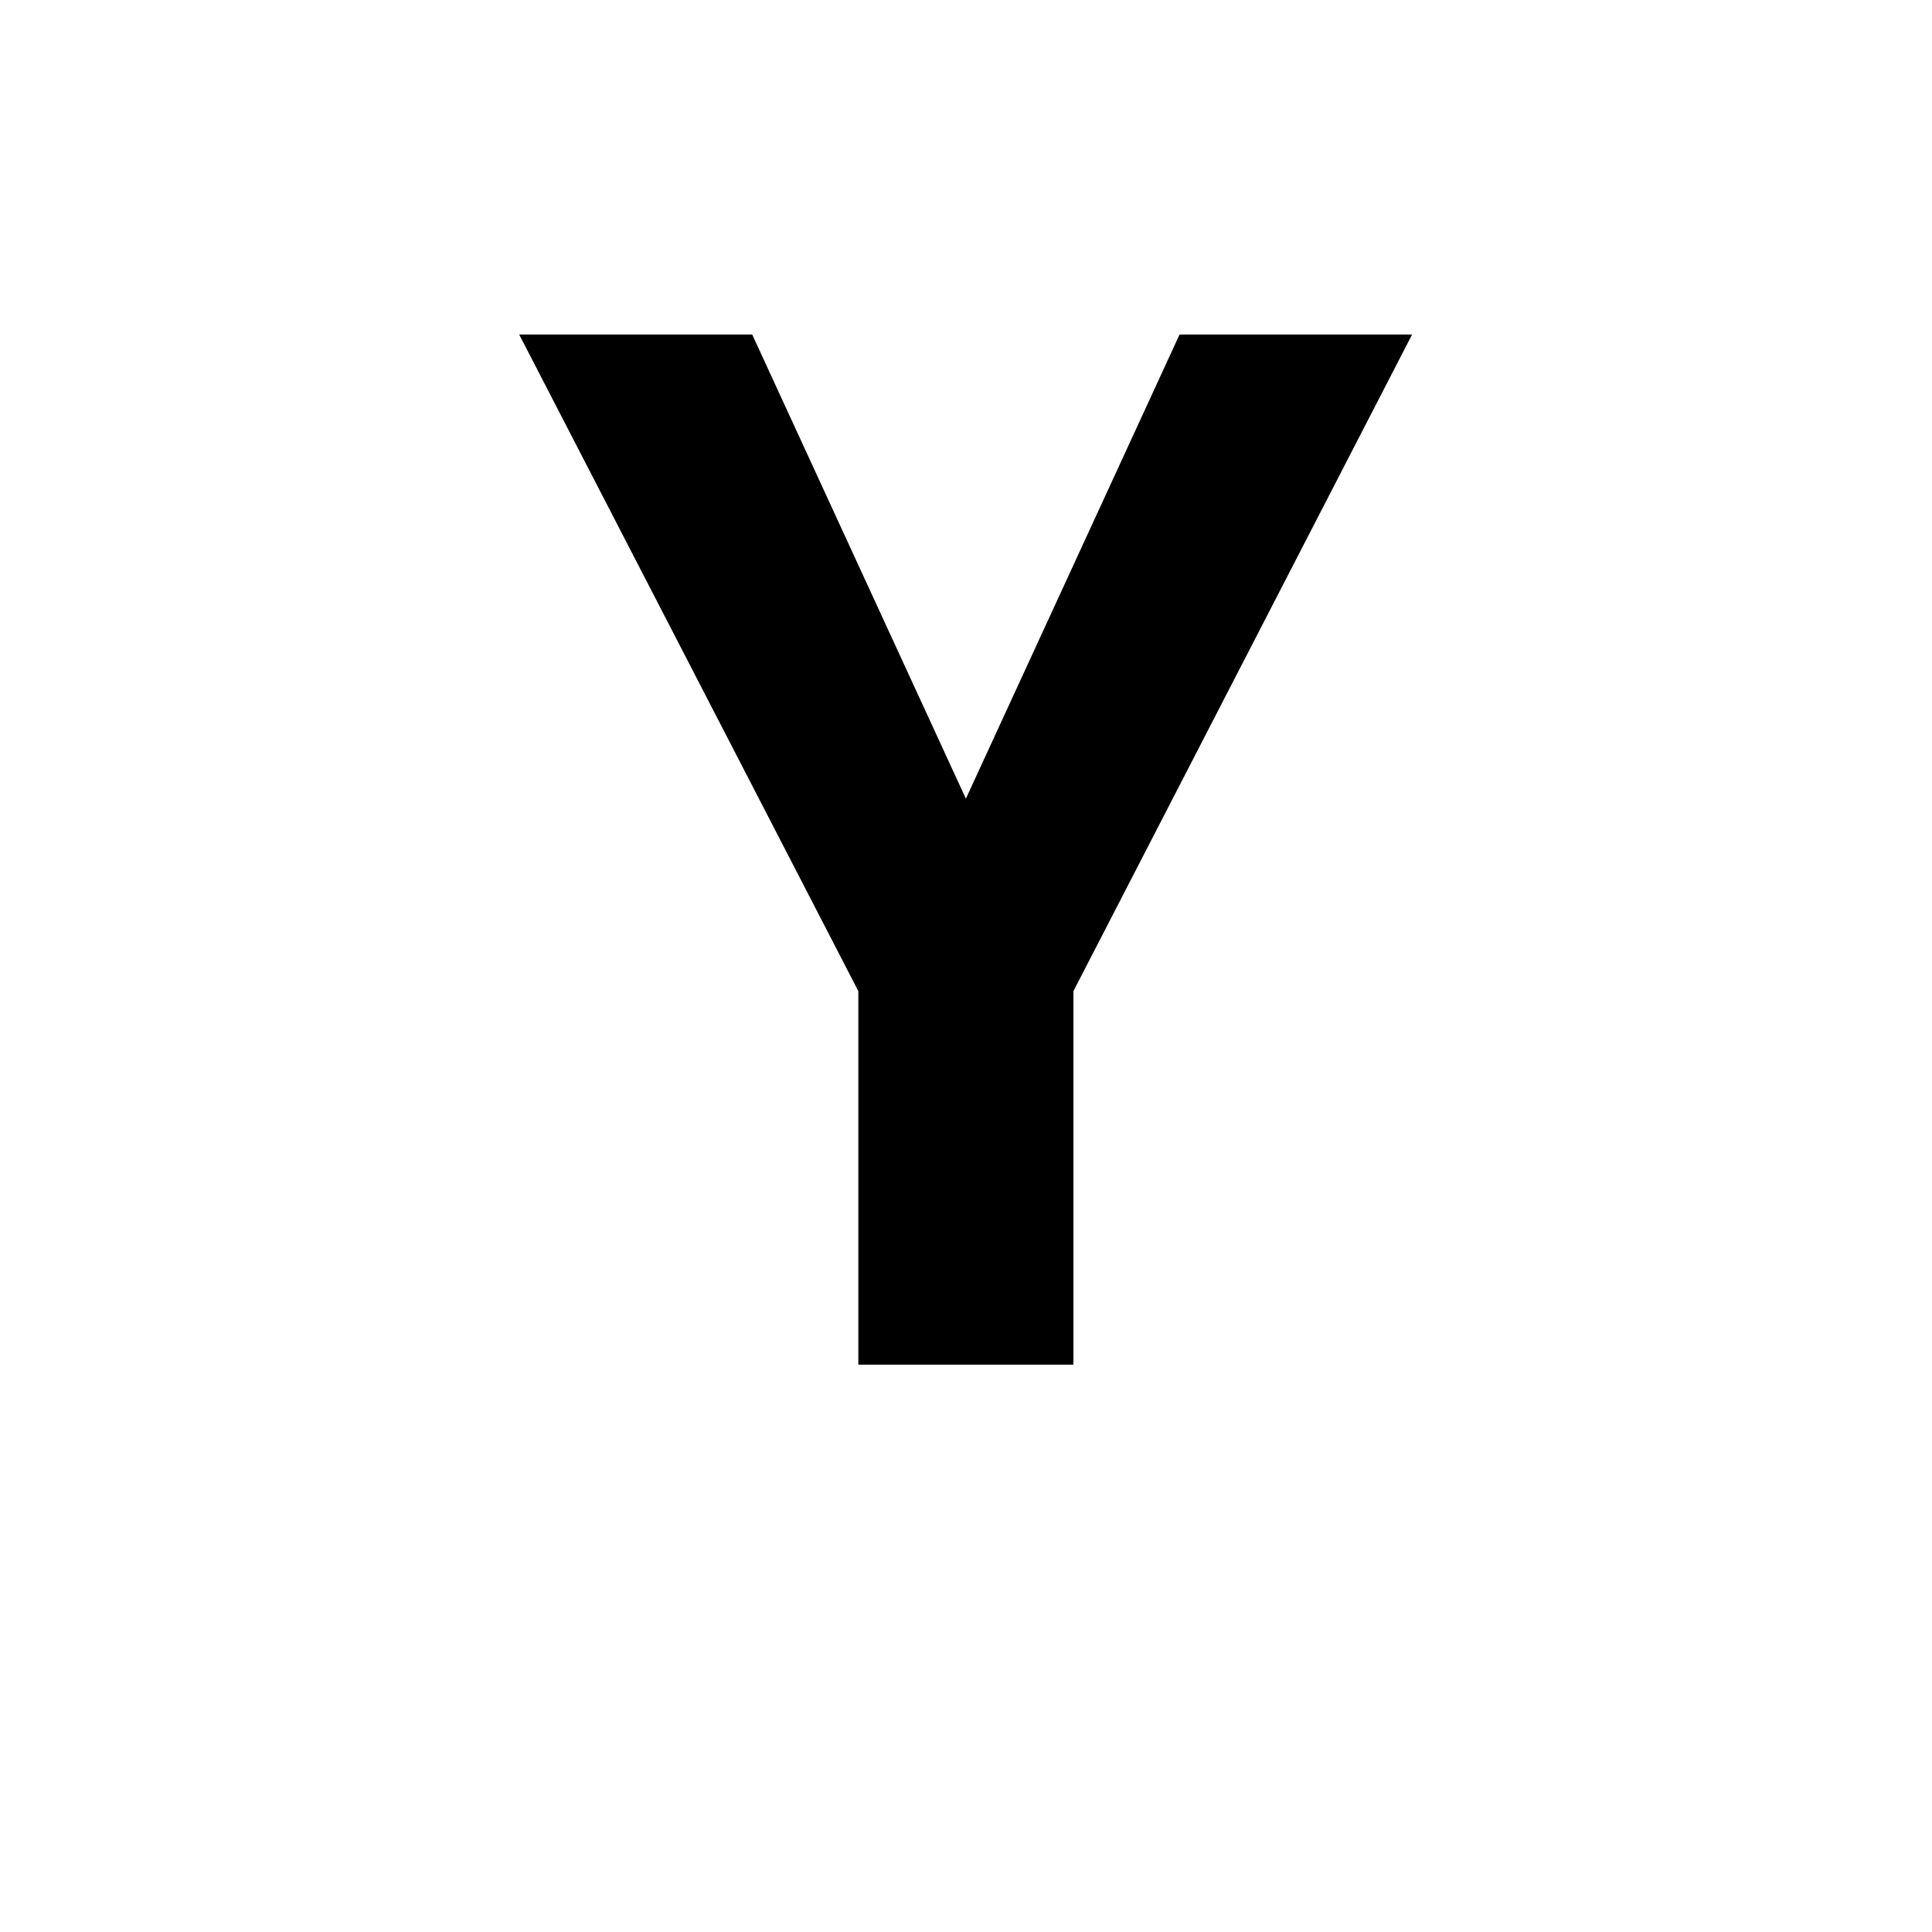
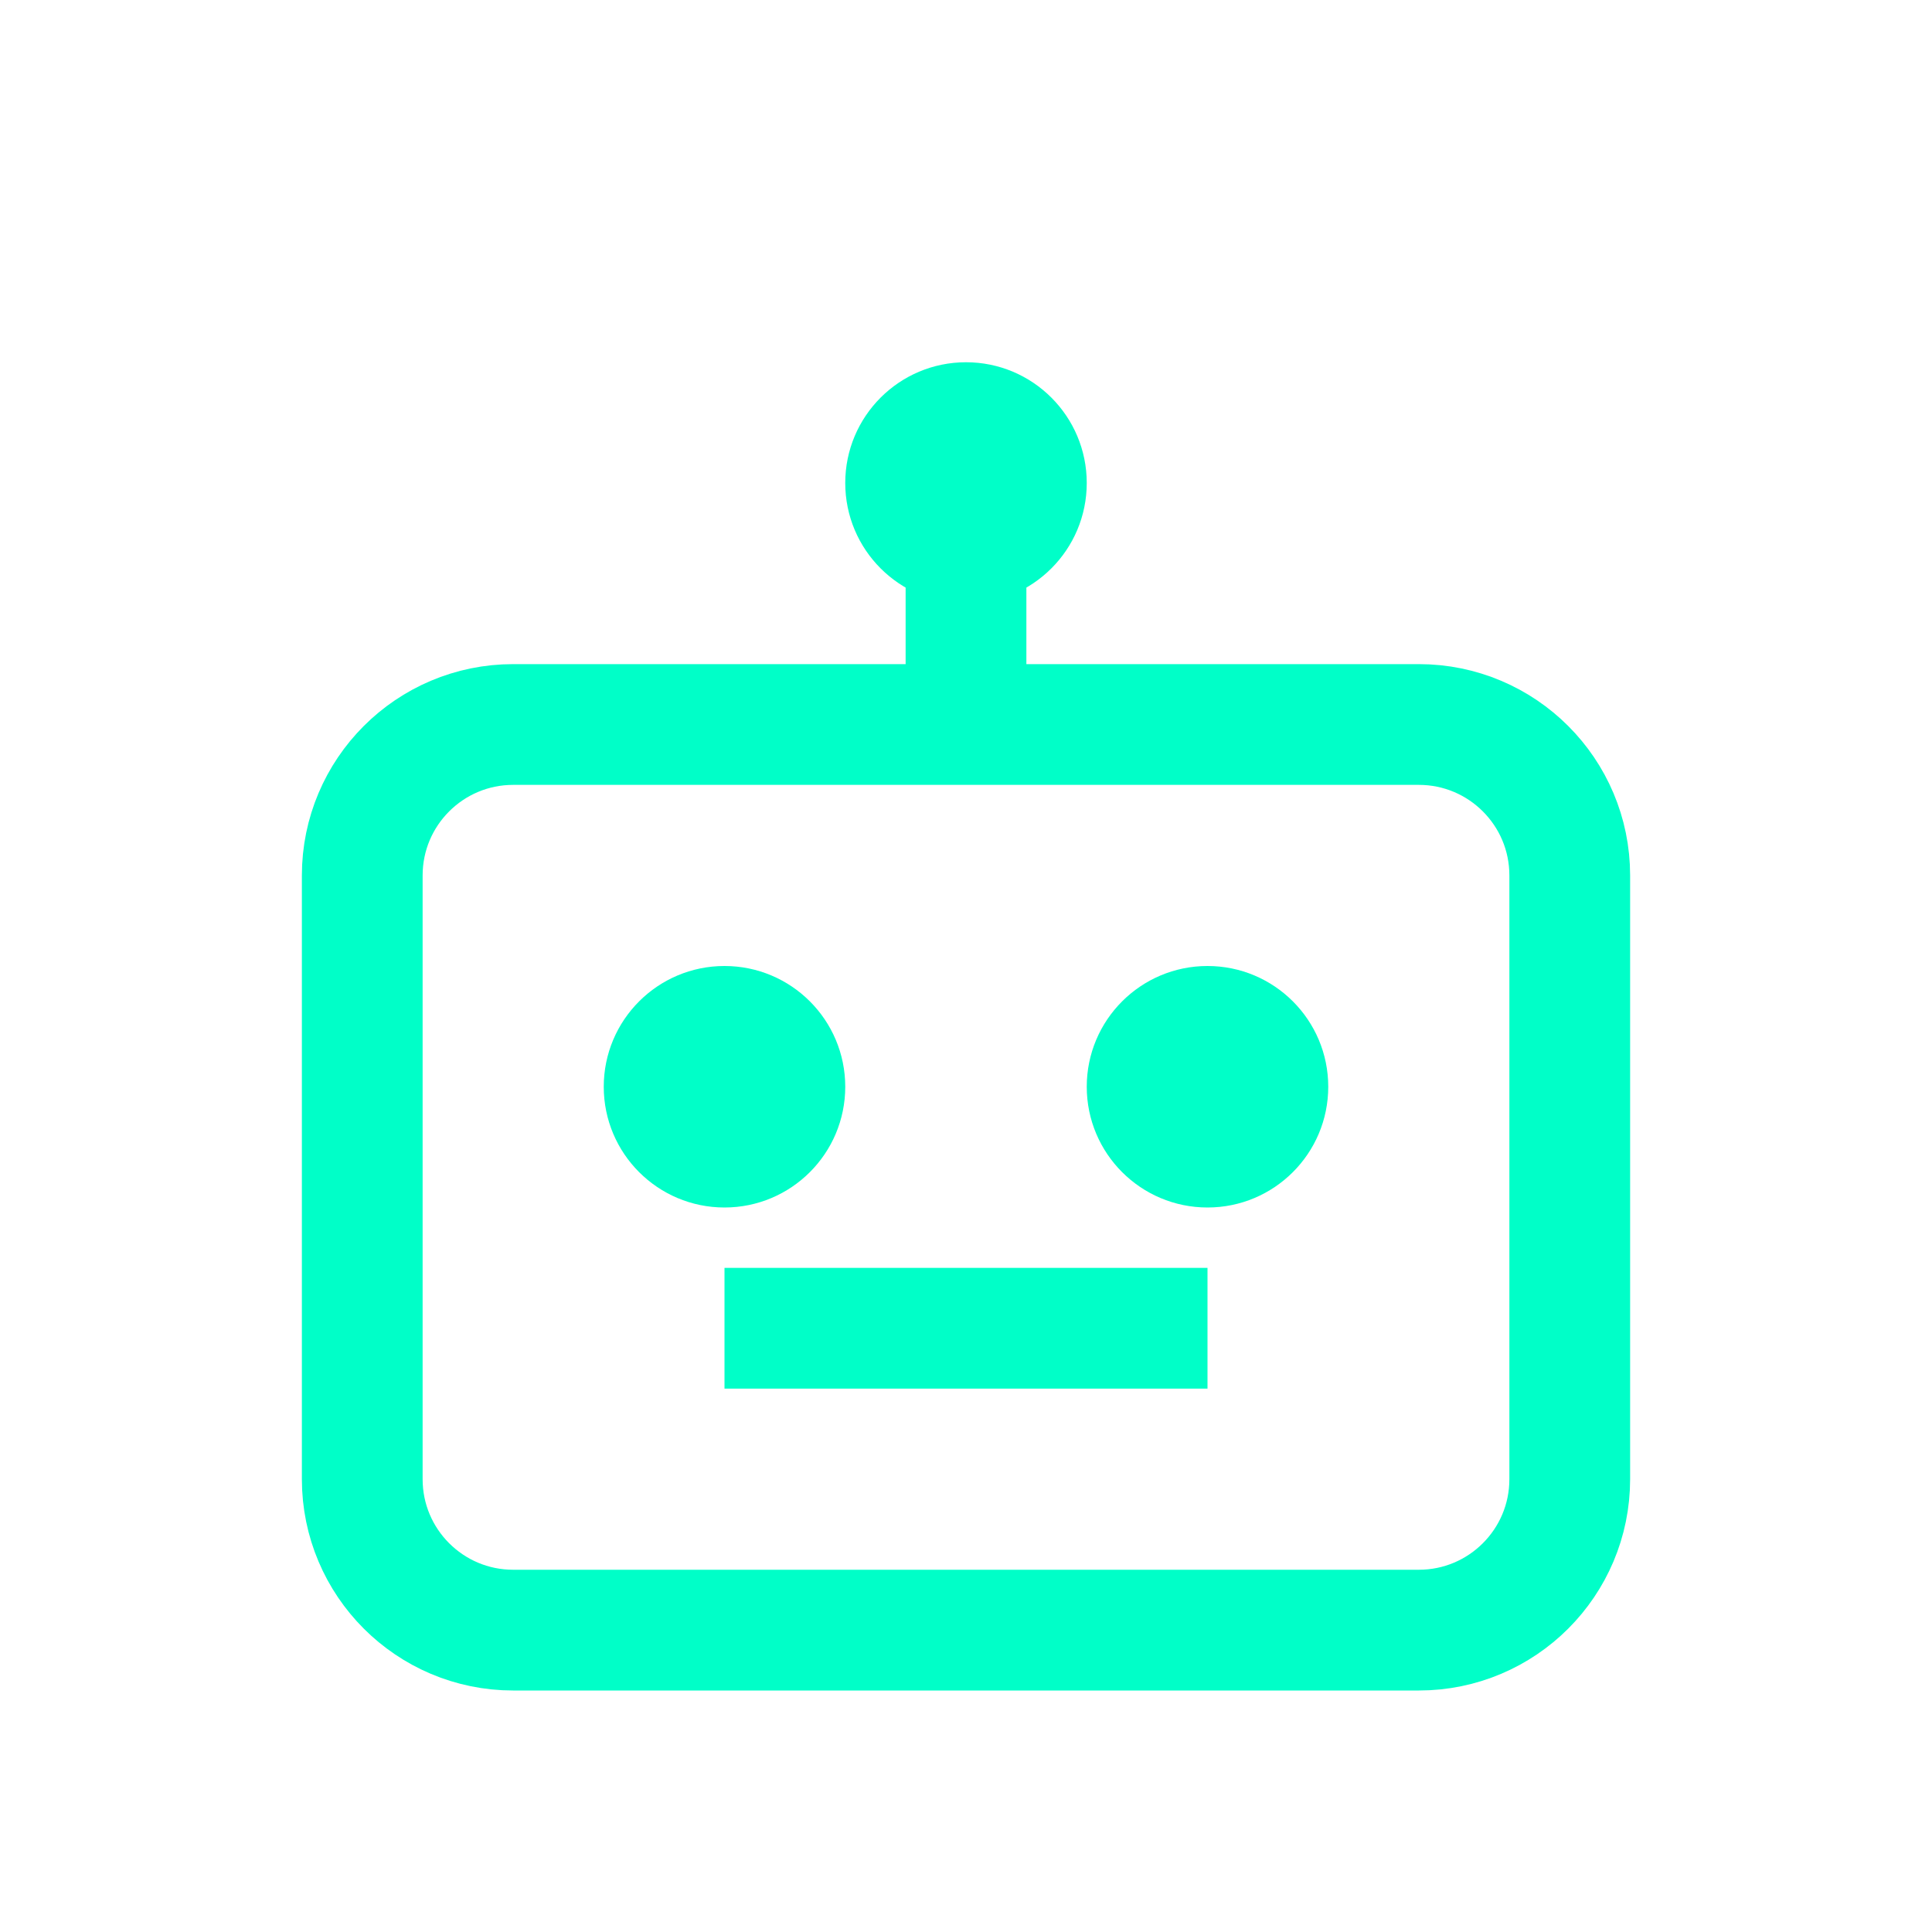
<svg xmlns="http://www.w3.org/2000/svg" width="64" height="64" viewBox="0 0 64 64">
-   <text x="50%" y="45%" fill="#000" font-size="48" font-weight="bold" text-anchor="middle" dominant-baseline="central" font-family="Roboto, sans-serif">Y</text>
+   <rect x="12" y="24" width="40" height="30" rx="5" fill="none" stroke="#00FFC8" stroke-width="4" />
+   <circle cx="24" cy="36" r="4" fill="#00FFC8" />
+   <circle cx="40" cy="36" r="4" fill="#00FFC8" />
+   <line x1="32" y1="18" x2="32" y2="24" stroke="#00FFC8" stroke-width="4" />
+   <circle cx="32" cy="16" r="4" fill="#00FFC8" />
+   <line x1="24" y1="44" x2="40" y2="44" stroke="#00FFC8" stroke-width="4" />
</svg>
